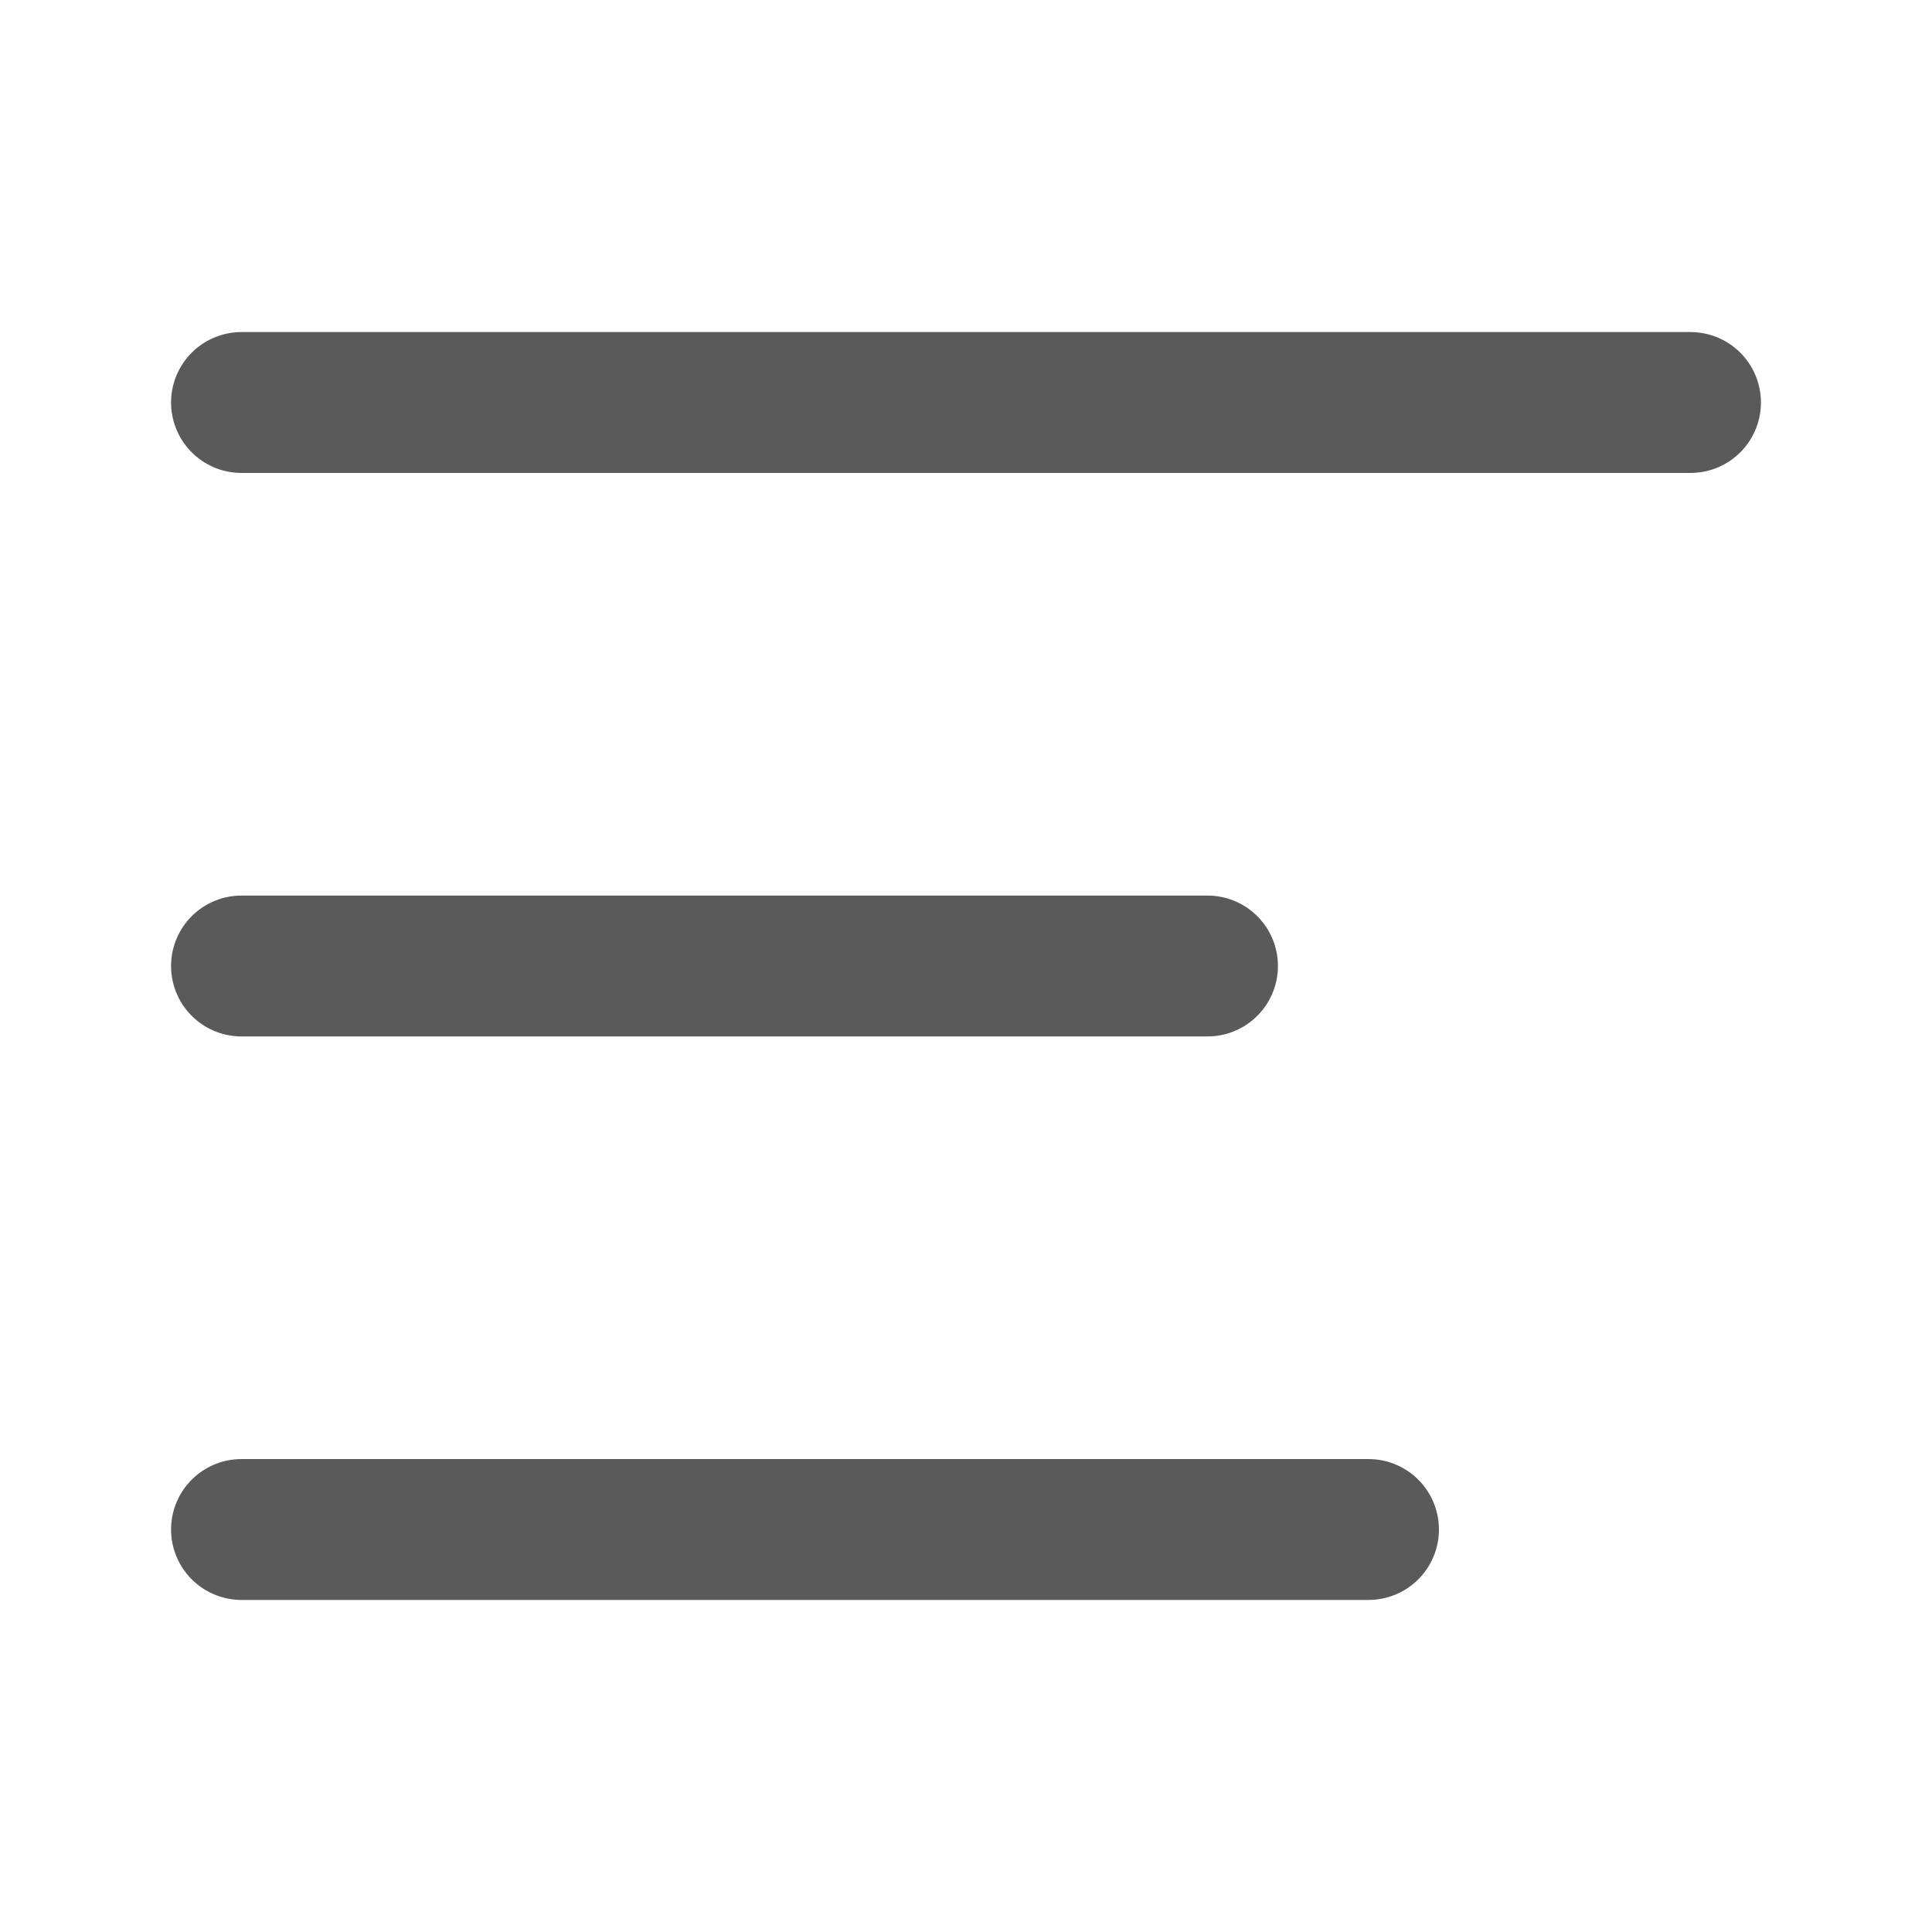
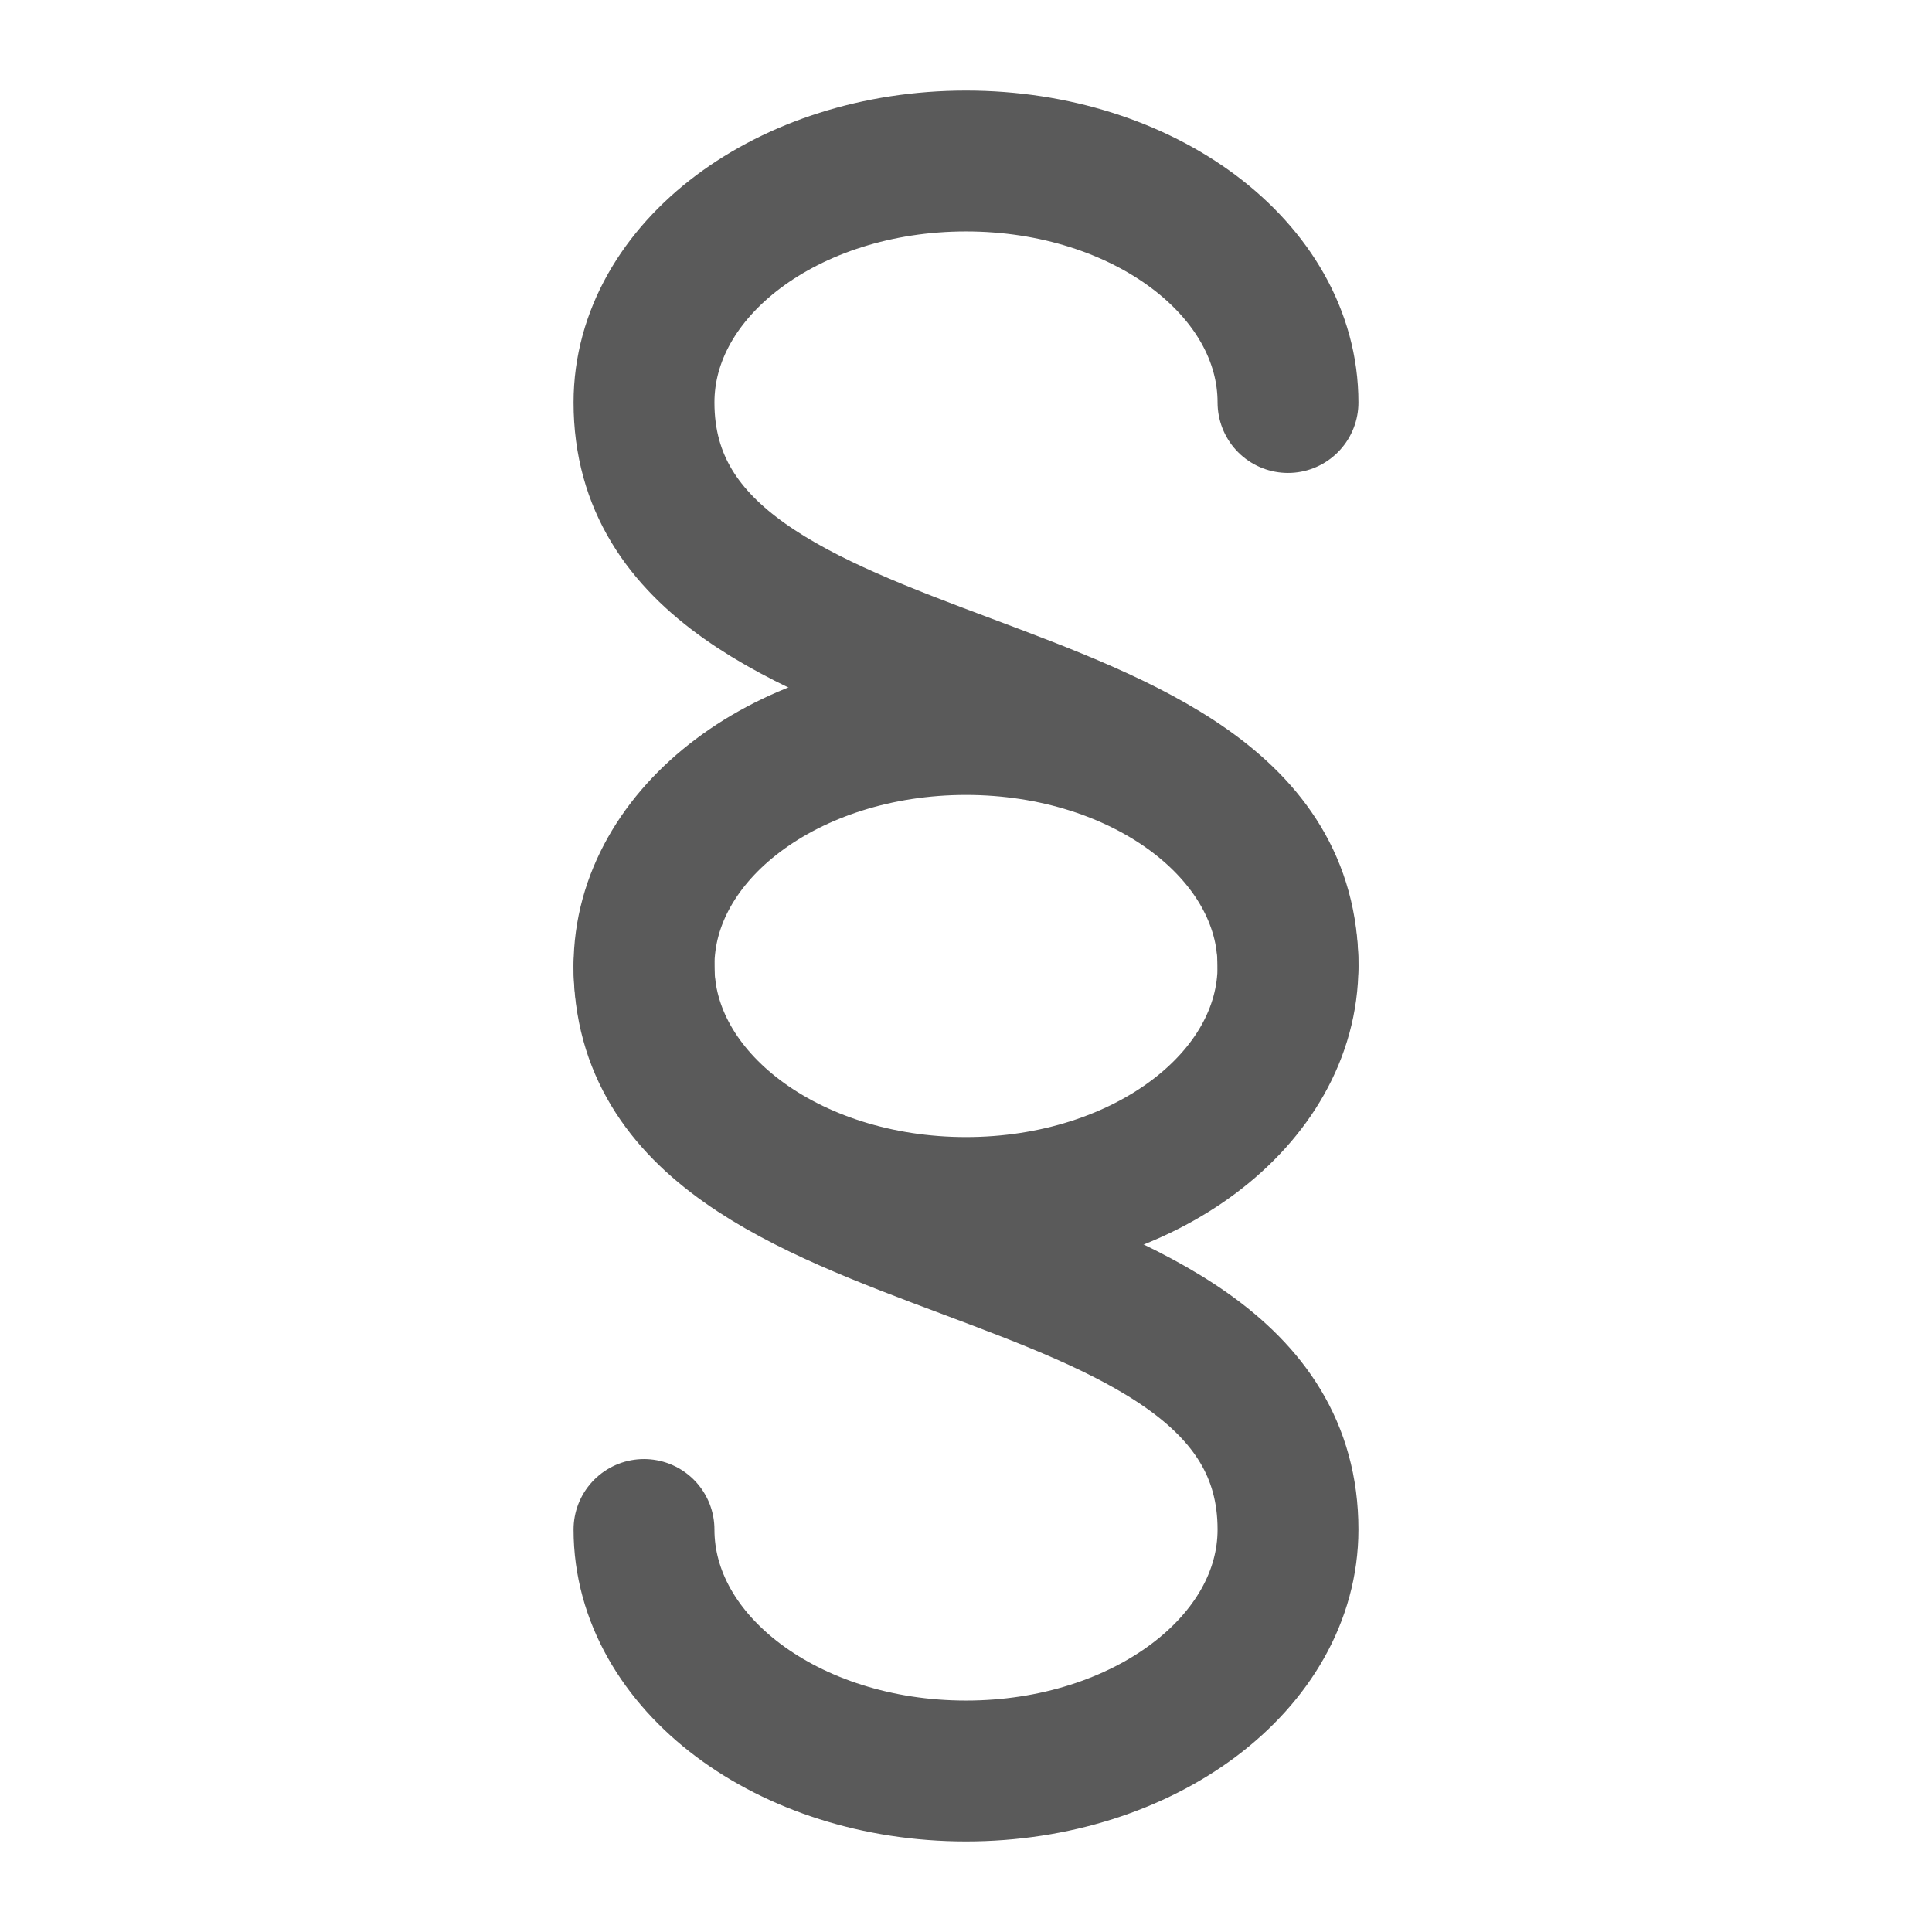
- <svg xmlns="http://www.w3.org/2000/svg" class="lucide lucide-text-align-start" width="24" height="24" viewBox="0 0 24 24" fill="none" stroke="#5a5a5a" stroke-width="1.75" stroke-linecap="round" stroke-linejoin="round">
-   <path d="M21 5H3" />
-   <path d="M15 12H3" />
-   <path d="M17 19H3" />
+ <svg xmlns="http://www.w3.org/2000/svg" class="lucide lucide-section" width="24" height="24" viewBox="0 0 24 24" fill="none" stroke="#5a5a5a" stroke-width="1.75" stroke-linecap="round" stroke-linejoin="round">
+   <path d="M16 5a4 3 0 0 0-8 0c0 4 8 3 8 7a4 3 0 0 1-8 0" />
+   <path d="M8 19a4 3 0 0 0 8 0c0-4-8-3-8-7a4 3 0 0 1 8 0" />
</svg>
